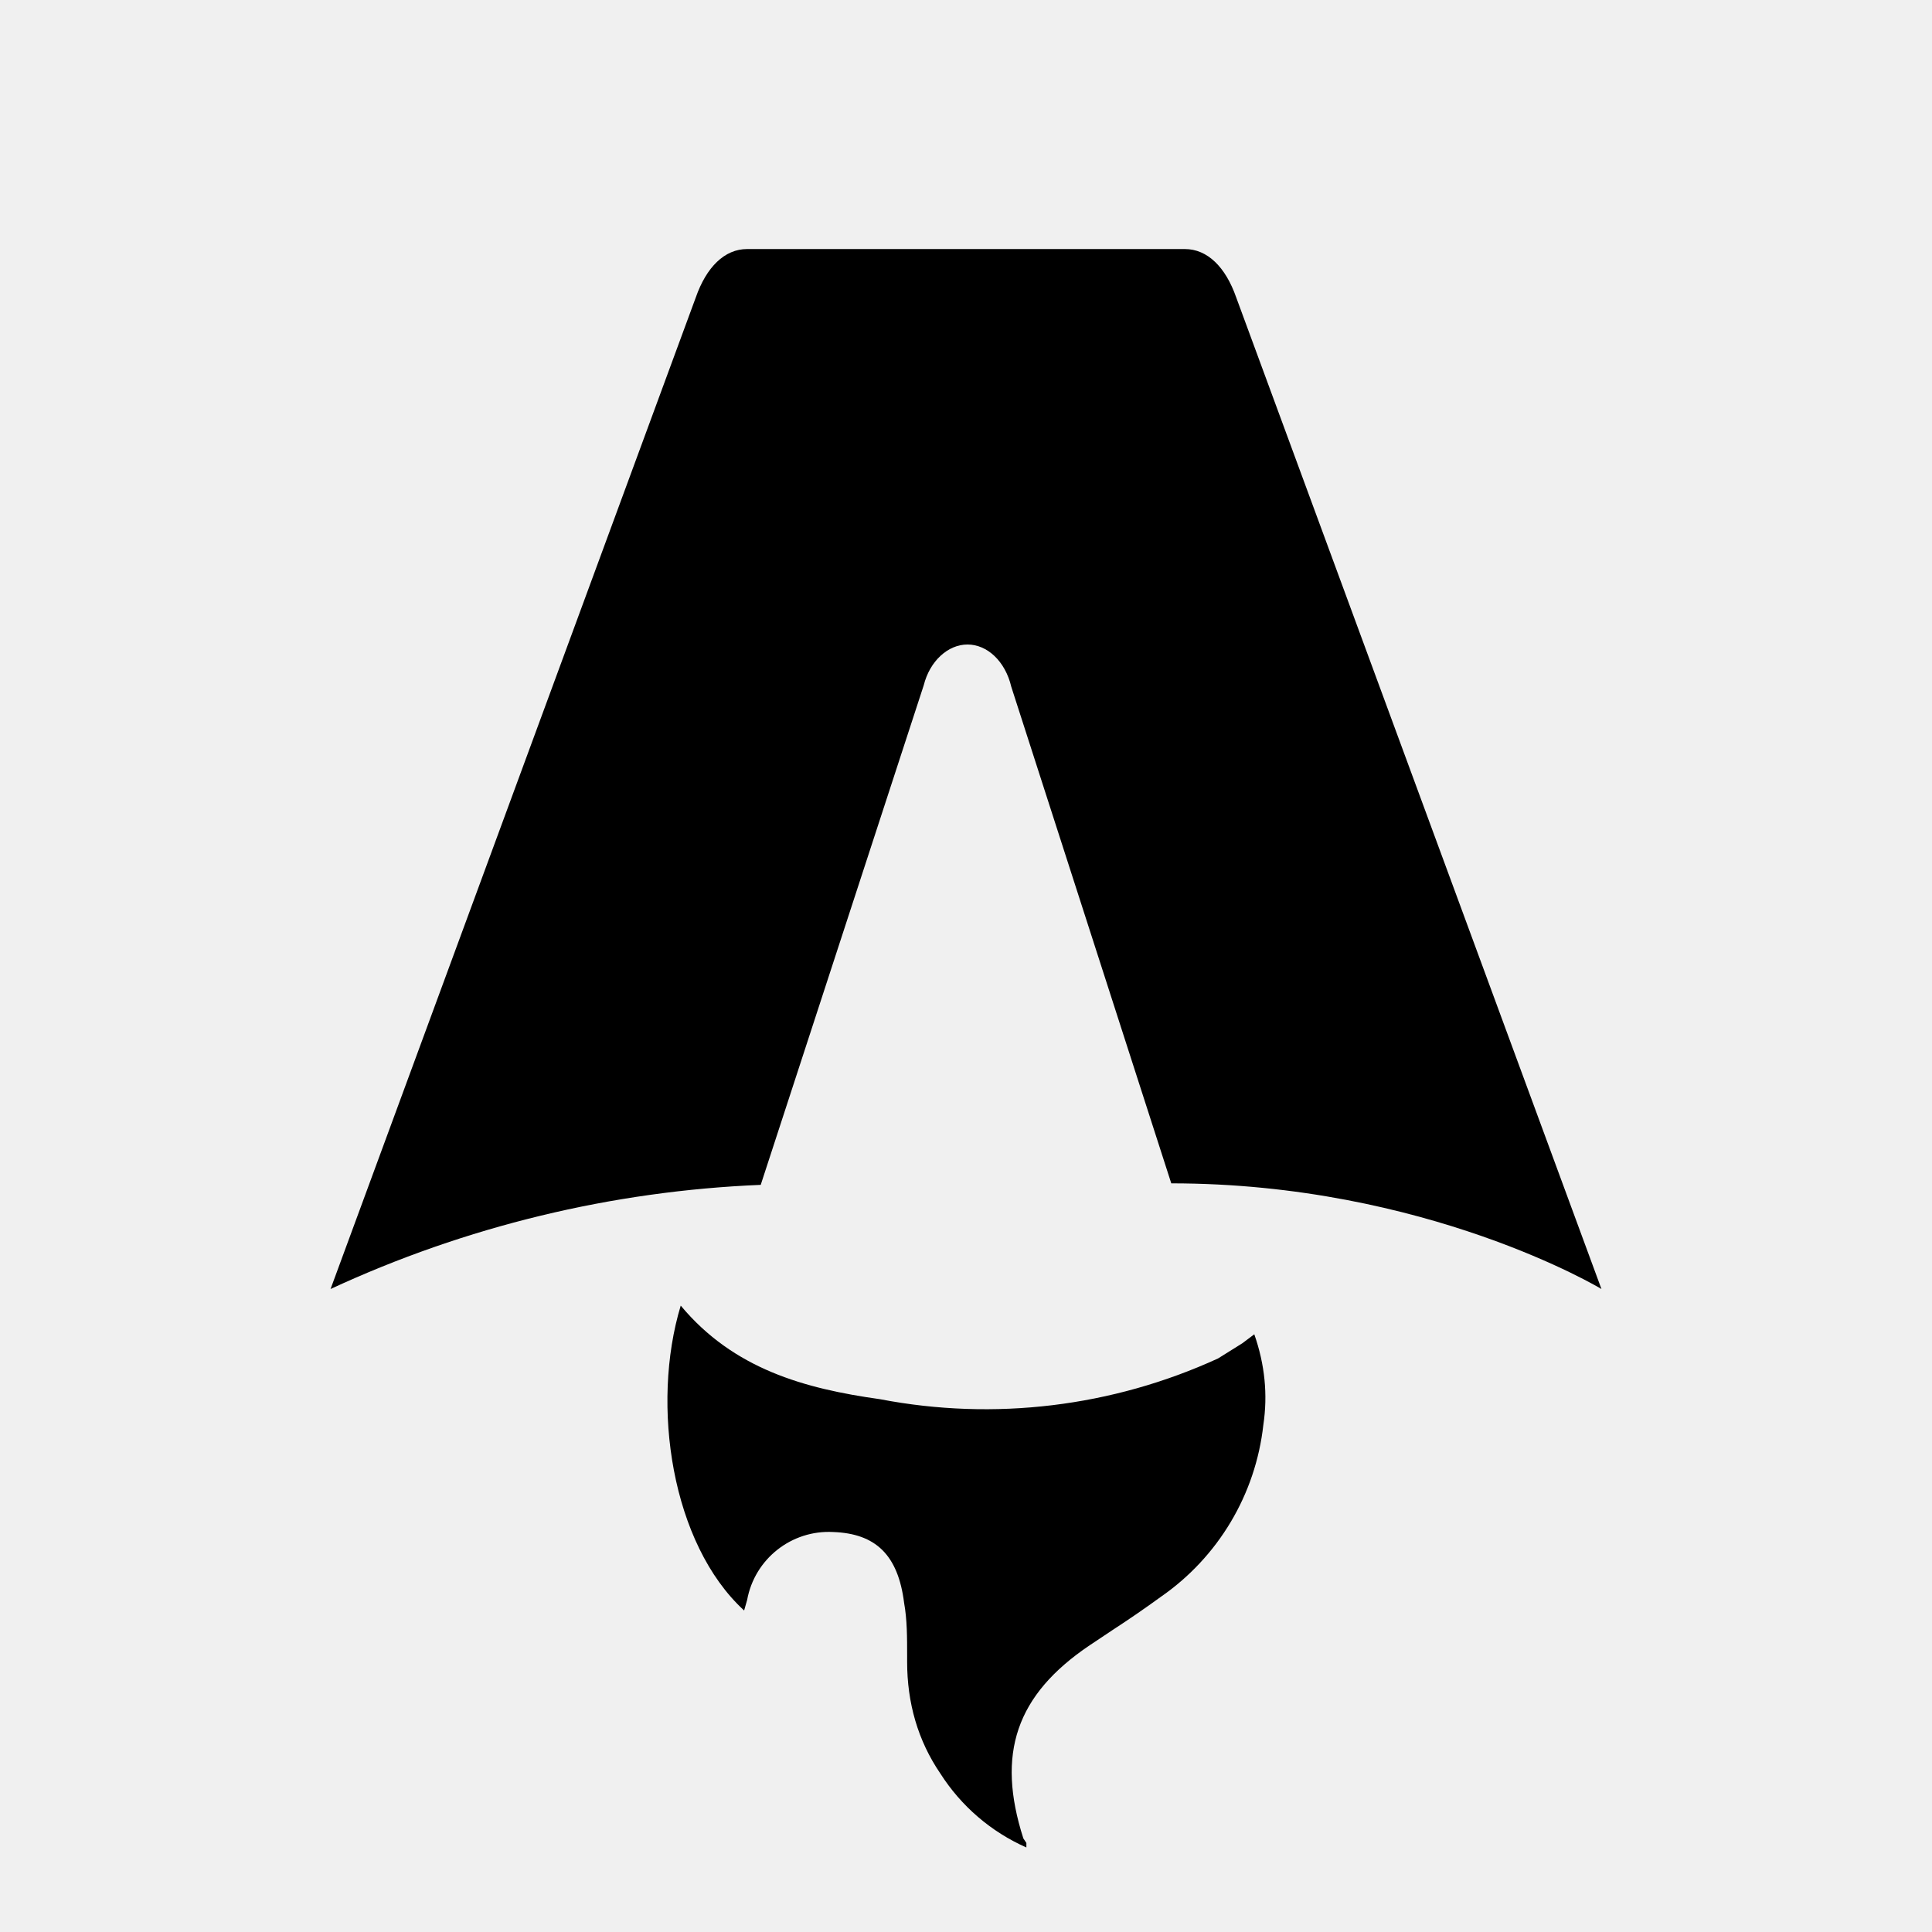
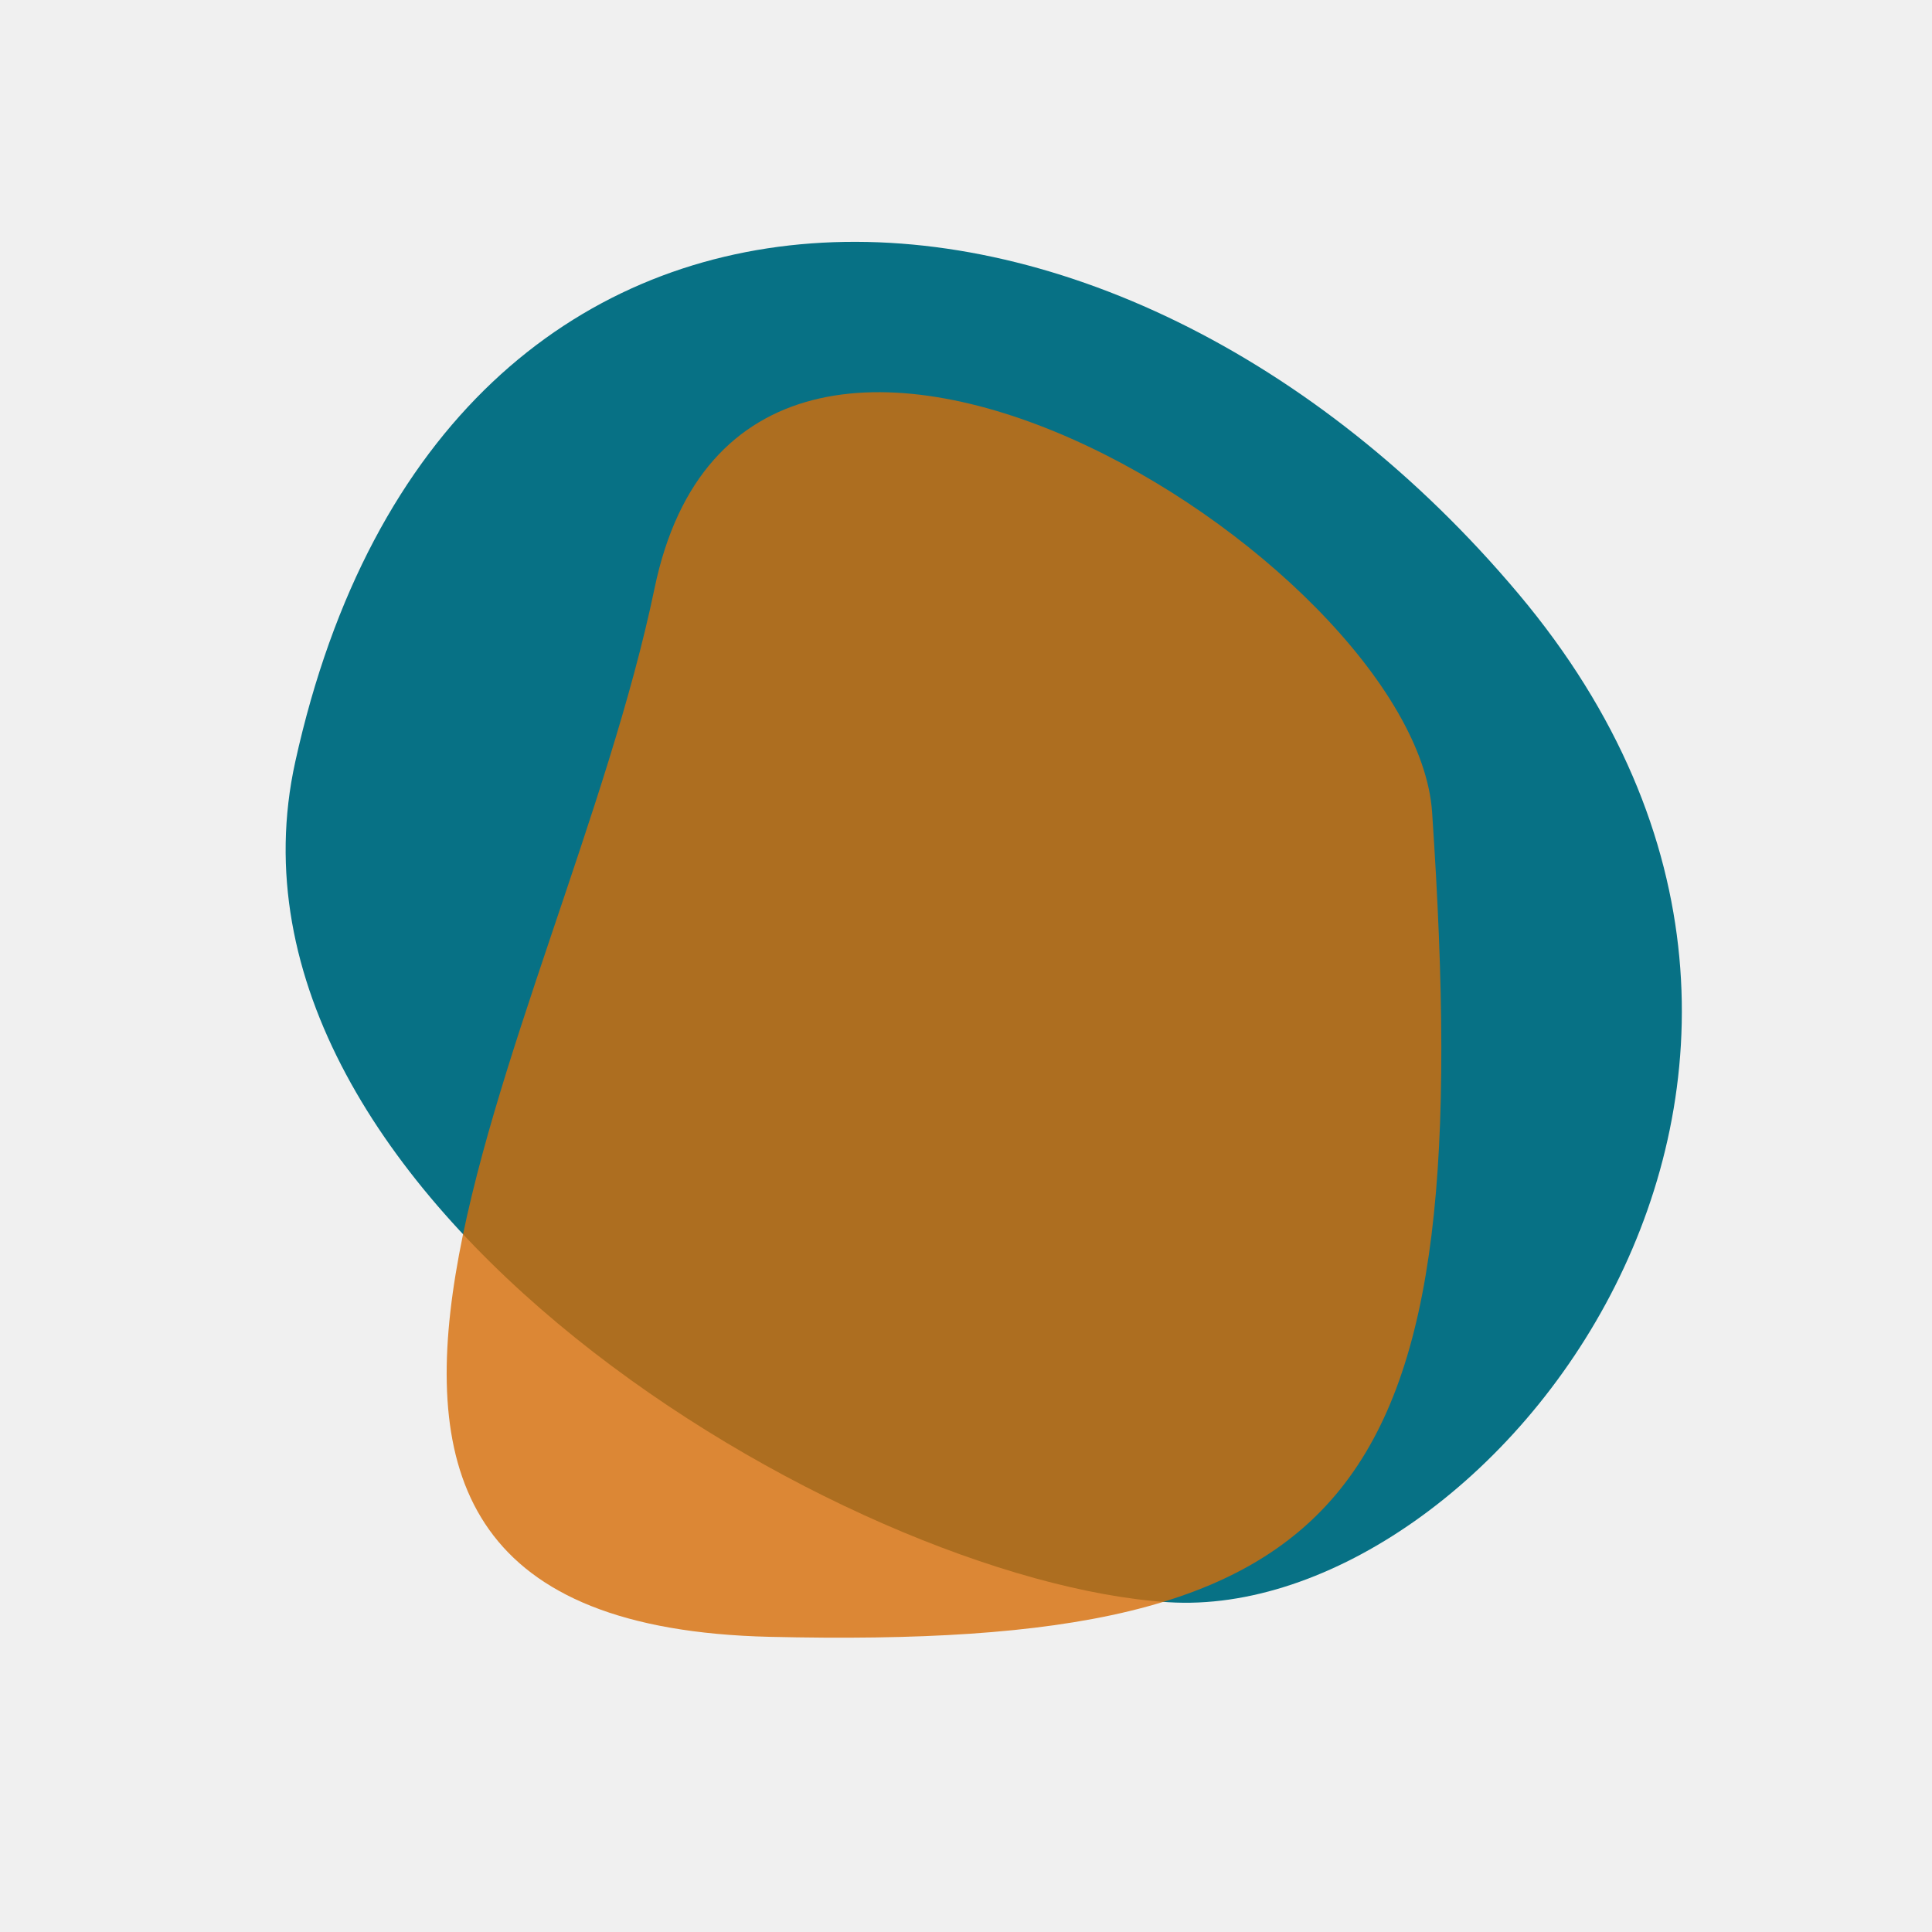
- <svg xmlns="http://www.w3.org/2000/svg" fill="none" viewBox="0 0 128 128">
-   <path d="M50.4 78.5a75.1 75.1 0 0 0-28.5 6.9l24.2-65.7c.7-2 1.9-3.2 3.4-3.2h29c1.5 0 2.7 1.2 3.4 3.2l24.2 65.7s-11.6-7-28.5-7L67 45.5c-.4-1.7-1.6-2.8-2.9-2.8-1.3 0-2.5 1.1-2.9 2.7L50.4 78.5Zm-1.1 28.2Zm-4.2-20.2c-2 6.6-.6 15.8 4.2 20.2a17.5 17.5 0 0 1 .2-.7 5.5 5.5 0 0 1 5.7-4.5c2.8.1 4.3 1.5 4.7 4.7.2 1.1.2 2.3.2 3.5v.4c0 2.7.7 5.2 2.2 7.4a13 13 0 0 0 5.7 4.9v-.3l-.2-.3c-1.8-5.6-.5-9.5 4.4-12.8l1.5-1a73 73 0 0 0 3.2-2.2 16 16 0 0 0 6.8-11.4c.3-2 .1-4-.6-6l-.8.6-1.6 1a37 37 0 0 1-22.4 2.7c-5-.7-9.7-2-13.2-6.2Z" />
-   <style>
-         path { fill: #000; }
-         @media (prefers-color-scheme: dark) {
-             path { fill: #FFF; }
-         }
-     </style>
+ <svg xmlns="http://www.w3.org/2000/svg" viewBox="0 0 500 500">
+   <path d="M 76.41 197.16 C 115.06 21.76, 288.39 29.27, 392.98 153.68 S 385.29 419.94, 302.33 414.65 S 51.54 310.06, 76.41 197.16" fill="#077185" />
+   <path d="M 370.63 210.23 C 382.72 389.20, 352.34 427.20, 199.21 423.61 S 145.49 267.32, 169.40 152.23 S 366.22 144.85, 370.63 210.23" fill="#D76D07cc" />
</svg>
